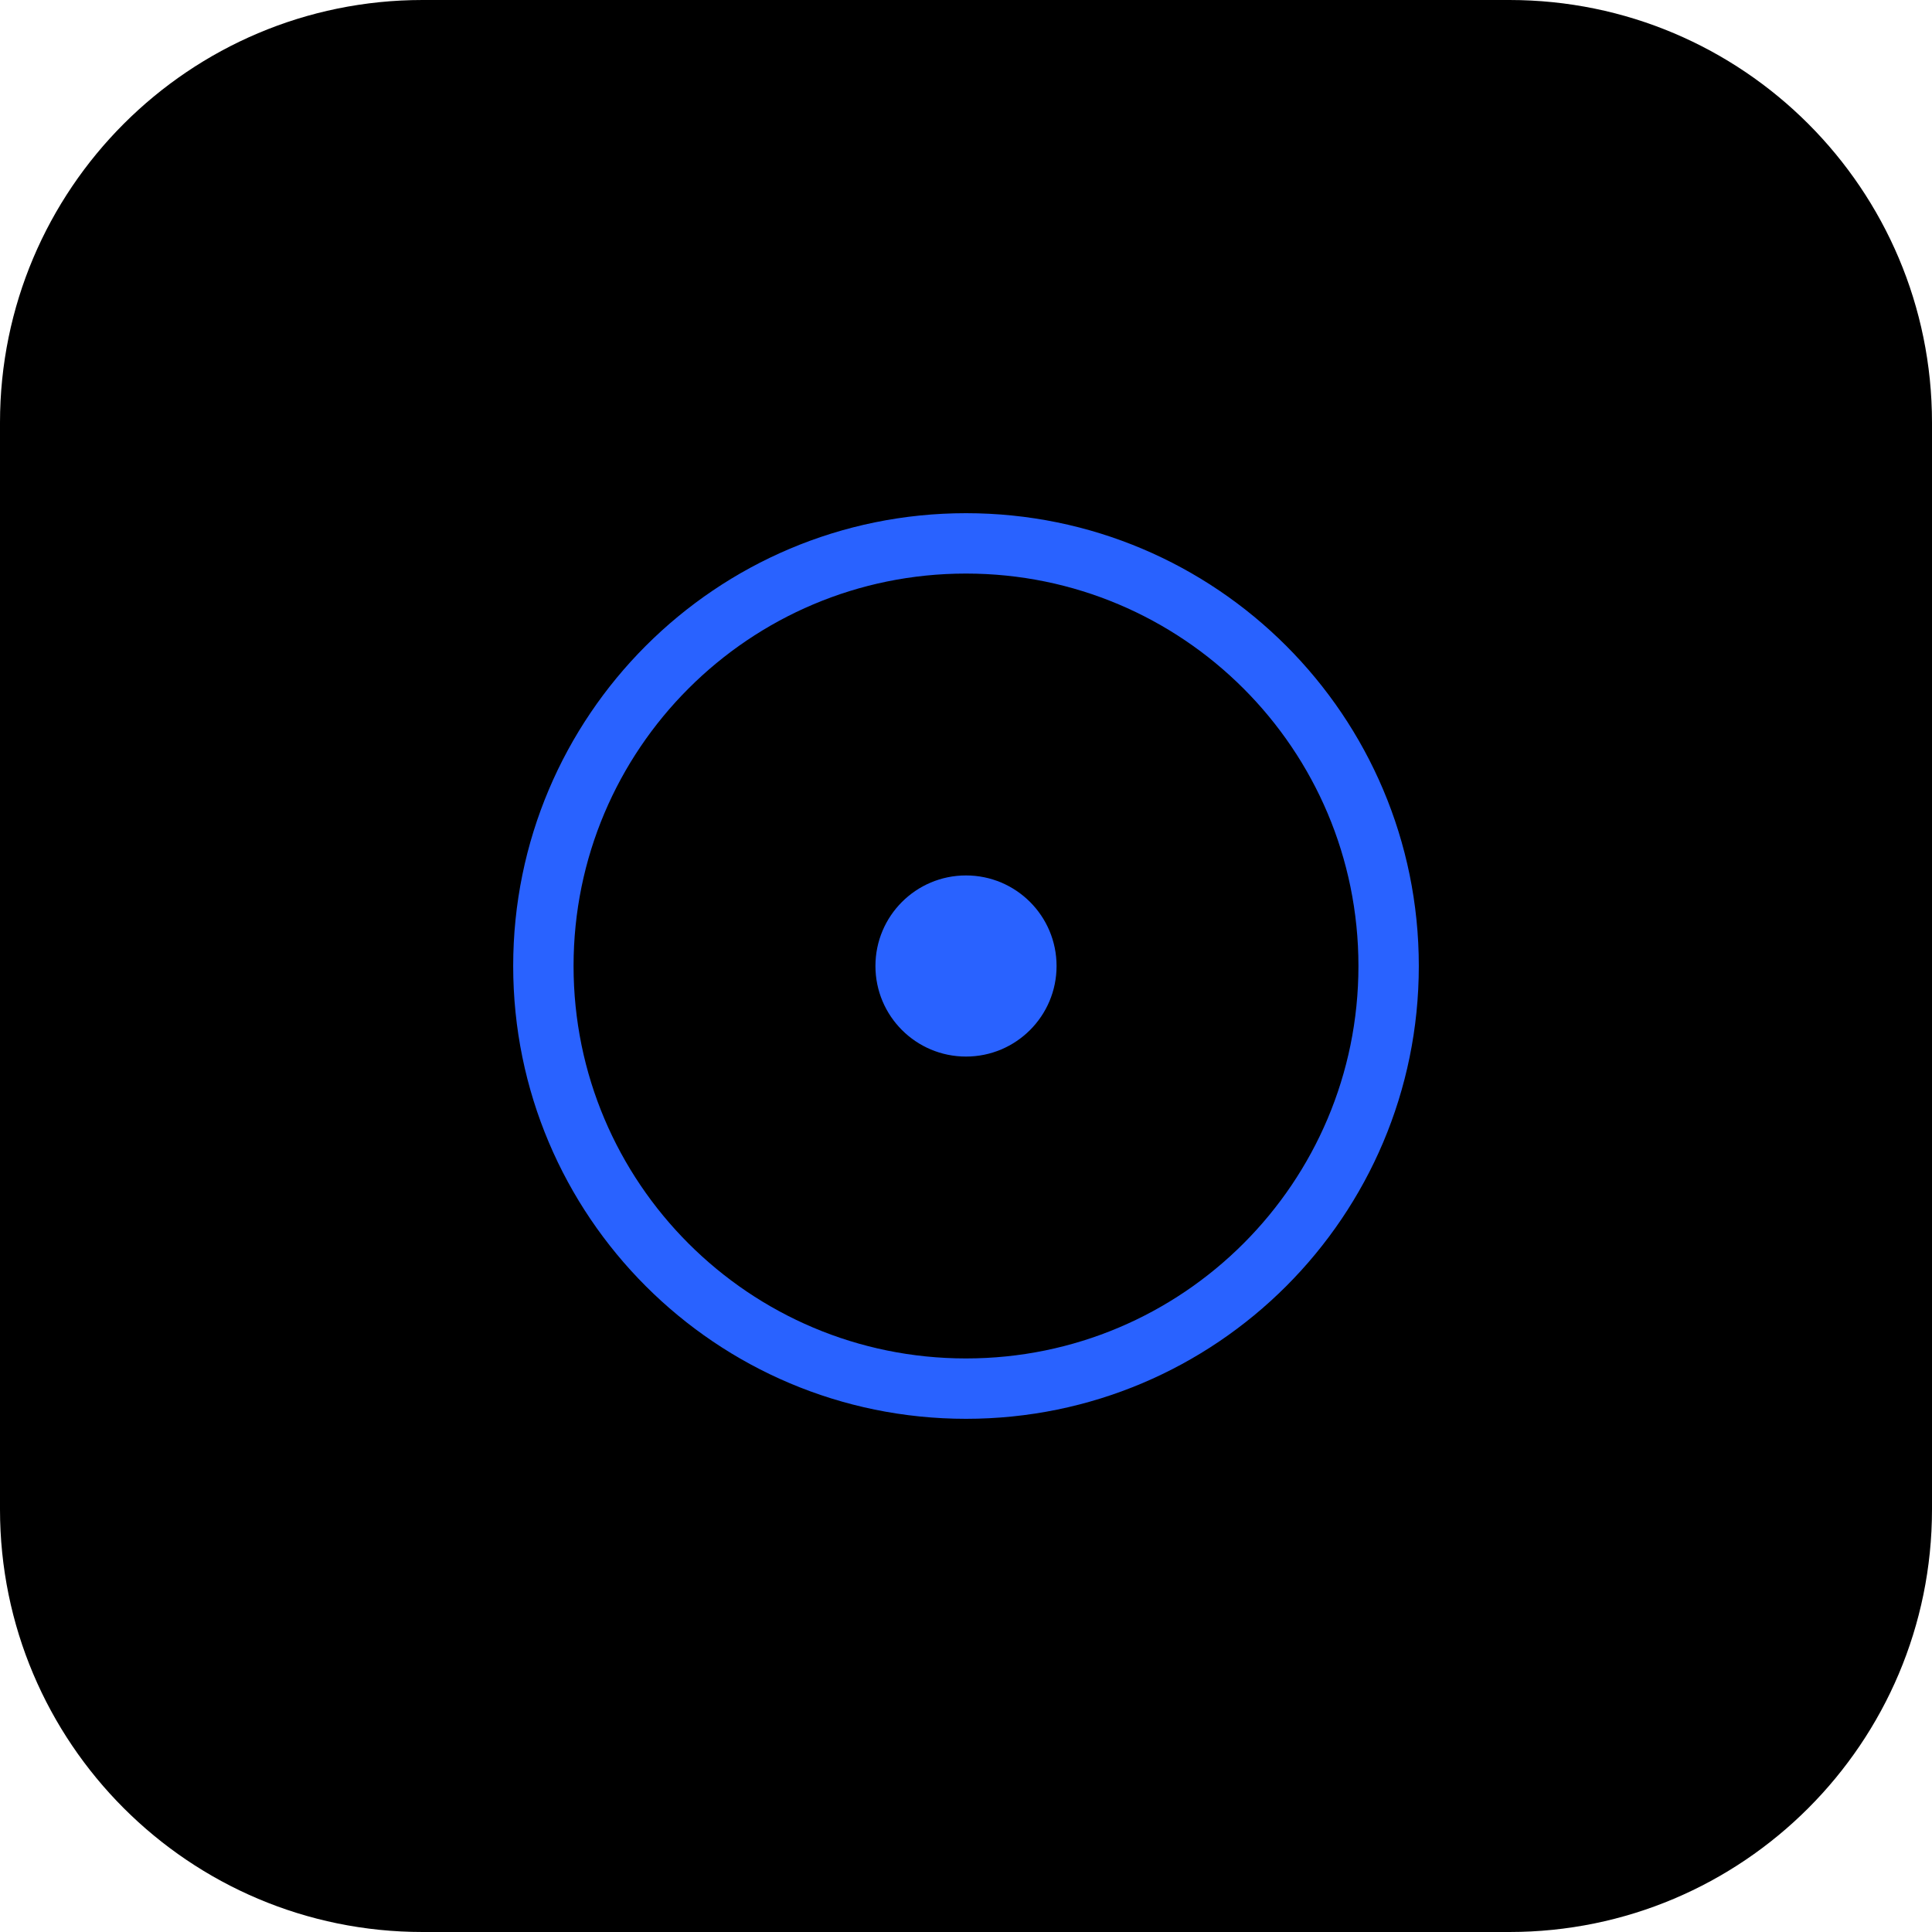
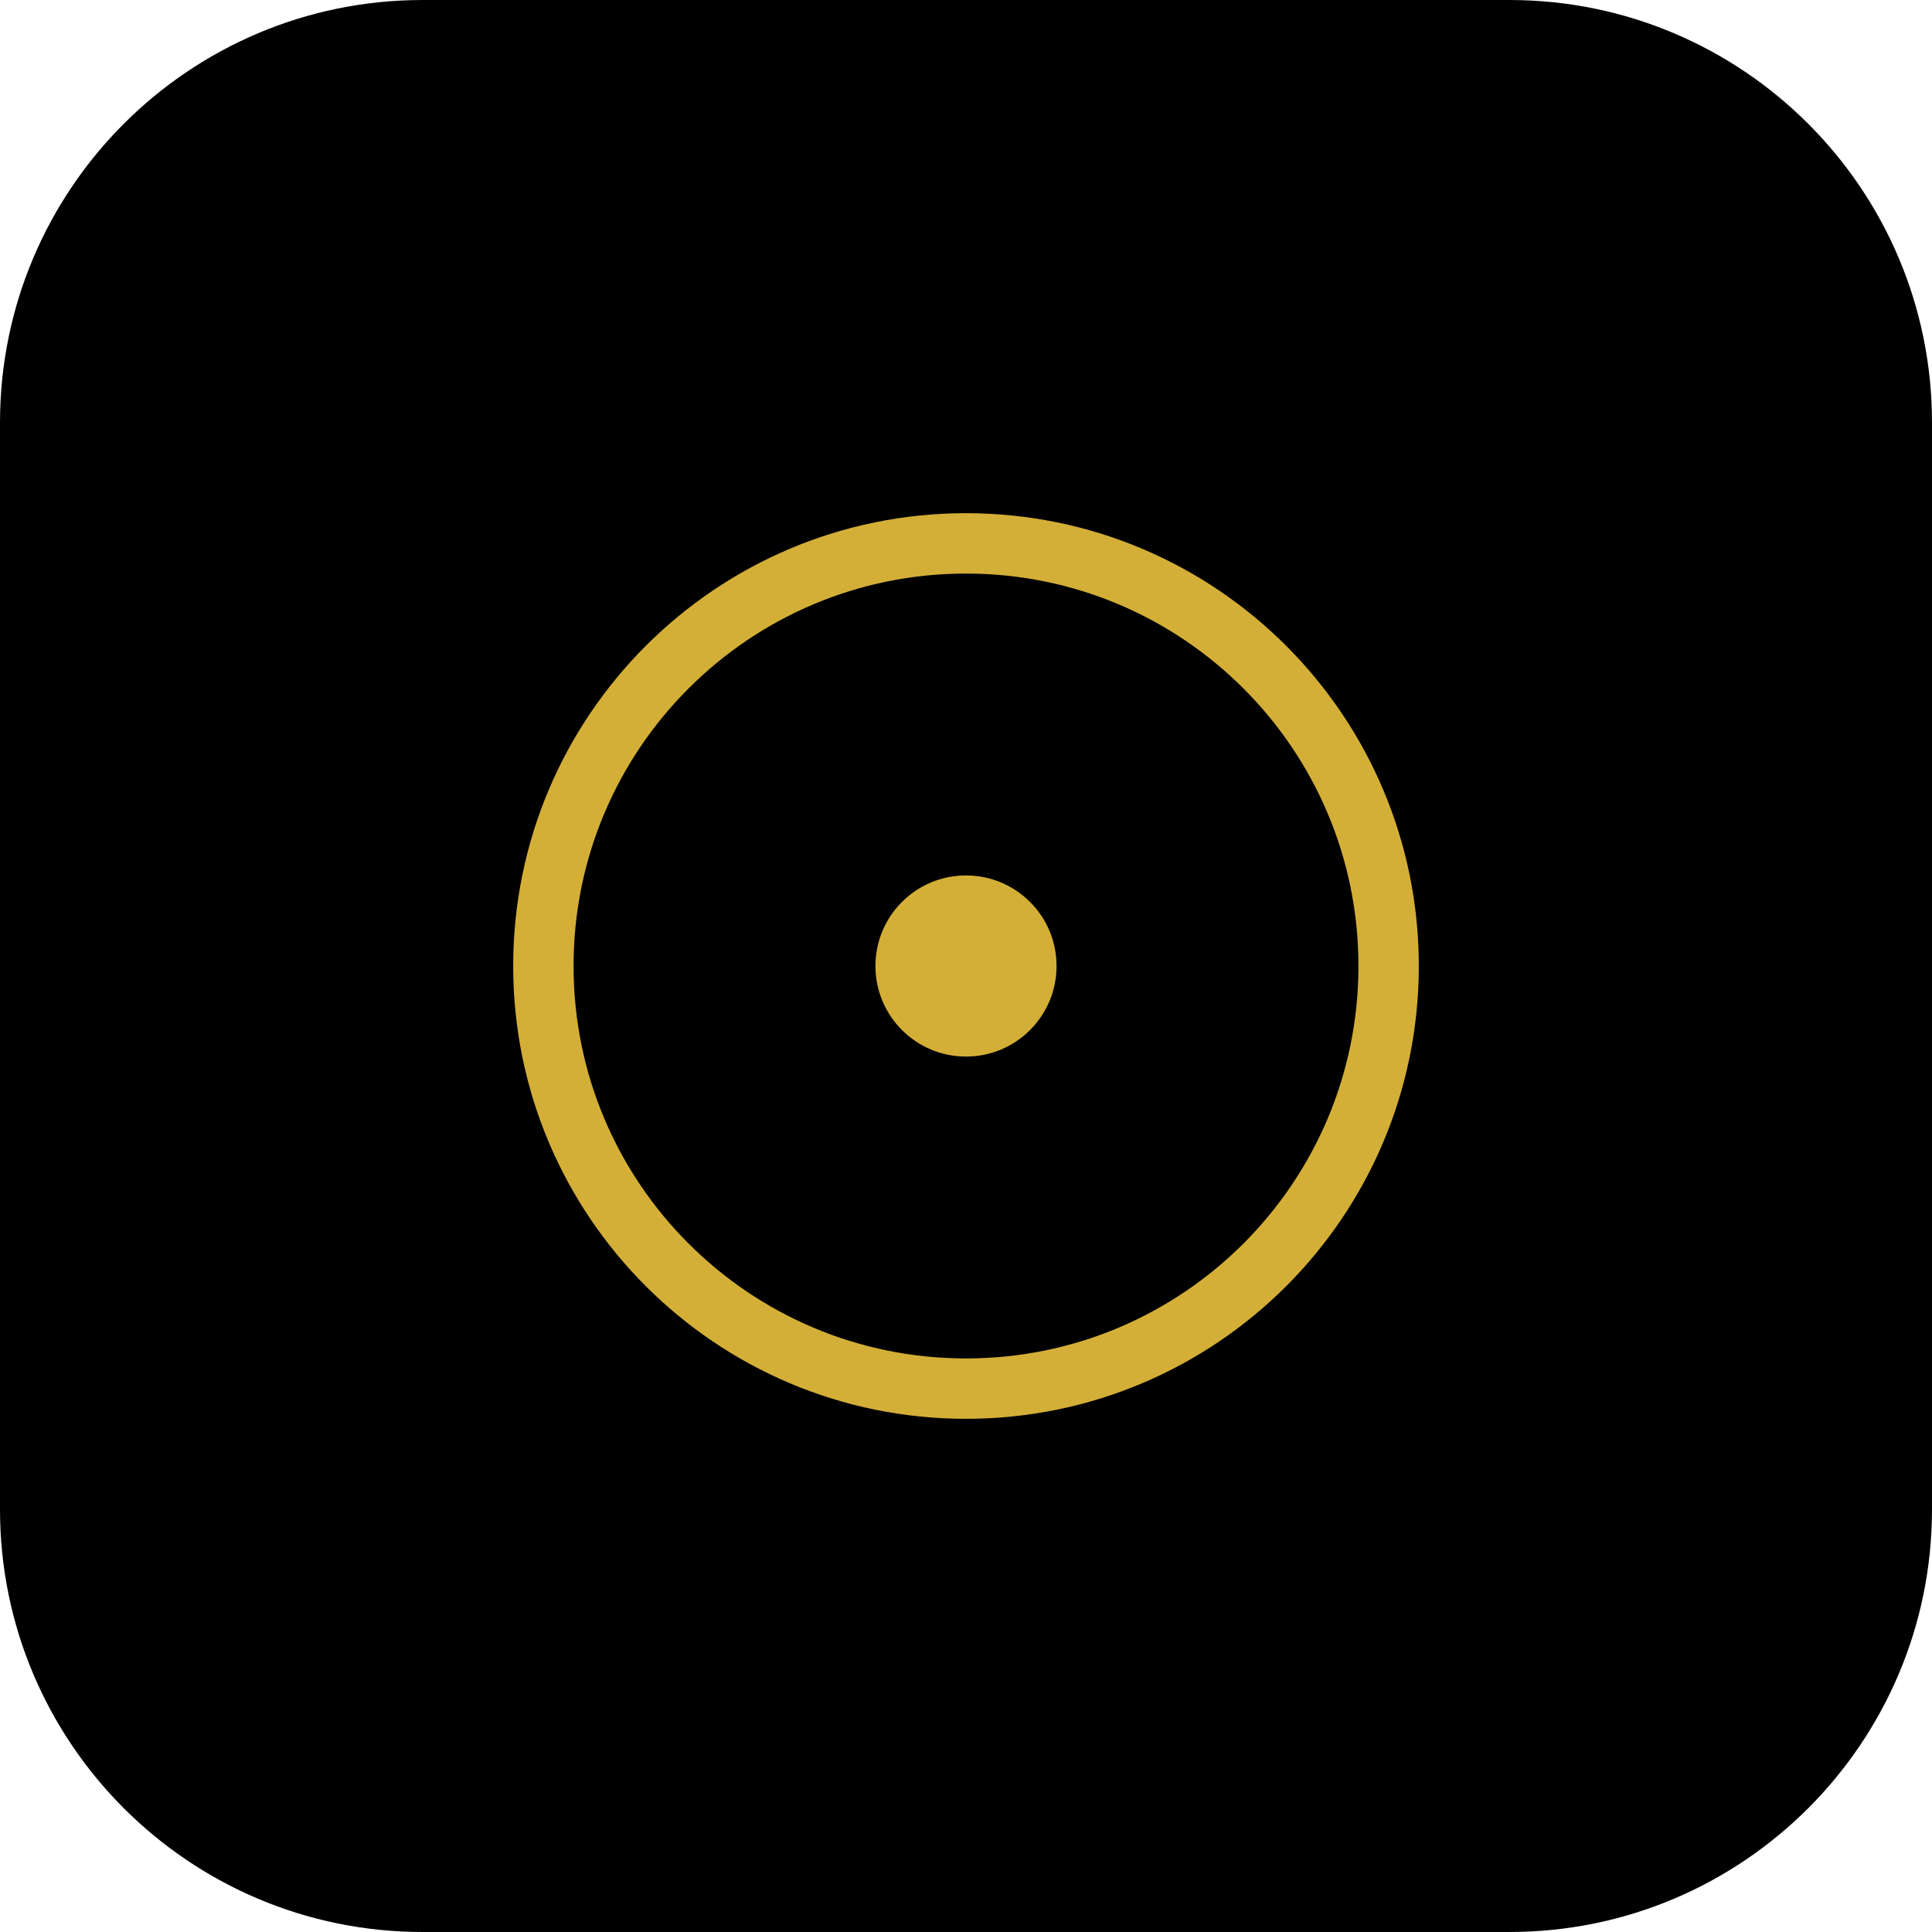
<svg xmlns="http://www.w3.org/2000/svg" viewBox="0 0 64 64">
  <rect width="64" height="64" rx="14" fill="#000" />
-   <circle cx="32" cy="32" r="14" fill="none" stroke="#2962FF" stroke-width="2" />
-   <circle cx="32" cy="32" r="3" fill="#2962FF" />
+   <circle cx="32" cy="32" r="14" fill="none" stroke="#D4AF37" stroke-width="2" />
+   <circle cx="32" cy="32" r="3" fill="#D4AF37" />
</svg>
